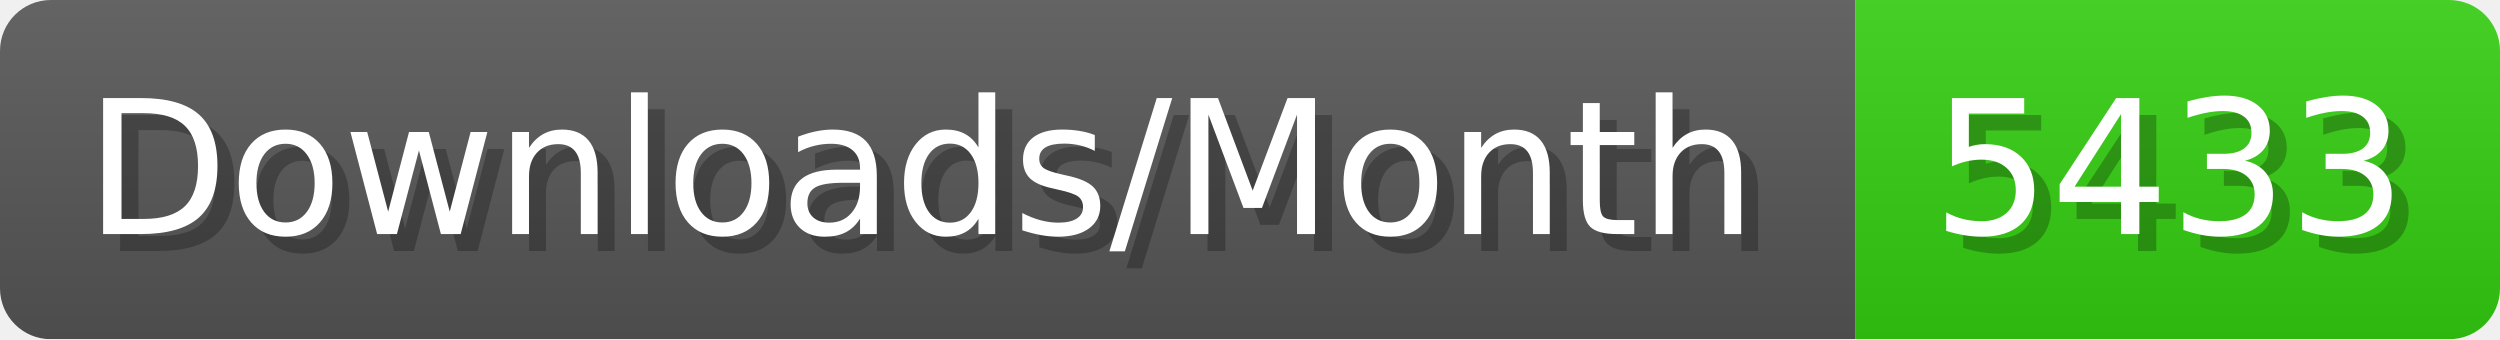
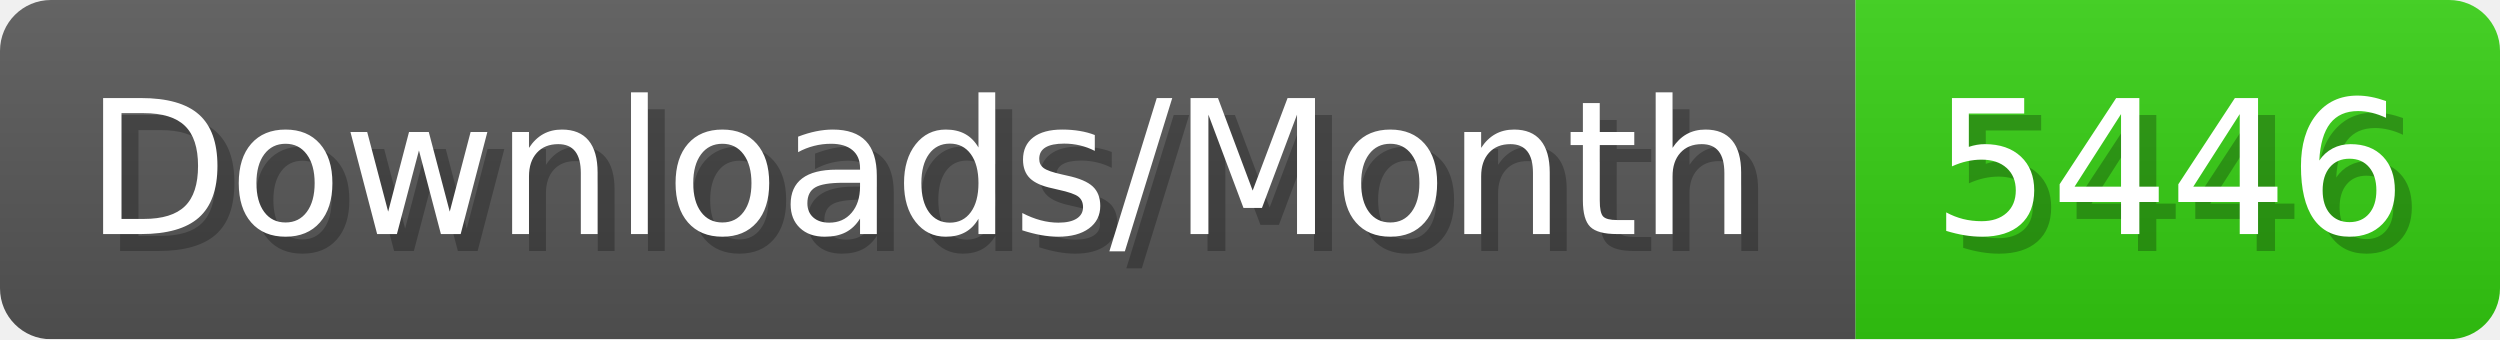
- <svg xmlns="http://www.w3.org/2000/svg" width="147.4" height="20" viewBox="0 0 1474 200" role="img" aria-label="Downloads/Month: 5433">
+ <svg xmlns="http://www.w3.org/2000/svg" width="147.4" height="20" viewBox="0 0 1474 200" role="img" aria-label="Downloads/Month: 5446">
  <linearGradient id="YlXUI" x2="0" y2="100%">
    <stop offset="0" stop-opacity=".1" stop-color="#EEE" />
    <stop offset="1" stop-opacity=".1" />
  </linearGradient>
  <mask id="JHhop">
    <rect width="1474" height="200" rx="30" fill="#FFF" />
  </mask>
  <g mask="url(#JHhop)">
    <rect width="1094" height="200" fill="#555" />
    <rect width="380" height="200" fill="#3C1" x="1094" />
    <rect width="1474" height="200" fill="url(#YlXUI)" />
  </g>
  <g aria-hidden="true" fill="#fff" text-anchor="start" font-family="Verdana,DejaVu Sans,sans-serif" font-size="110">
    <text x="60" y="148" textLength="994" fill="#000" opacity="0.25">Downloads/Month</text>
    <text x="50" y="138" textLength="994">Downloads/Month</text>
-     <text x="1149" y="148" textLength="280" fill="#000" opacity="0.25">5433</text>
-     <text x="1139" y="138" textLength="280">5433</text>
+     <text x="1149" y="148" textLength="280" fill="#000" opacity="0.25">5446</text>
+     <text x="1139" y="138" textLength="280">5446</text>
  </g>
</svg>
